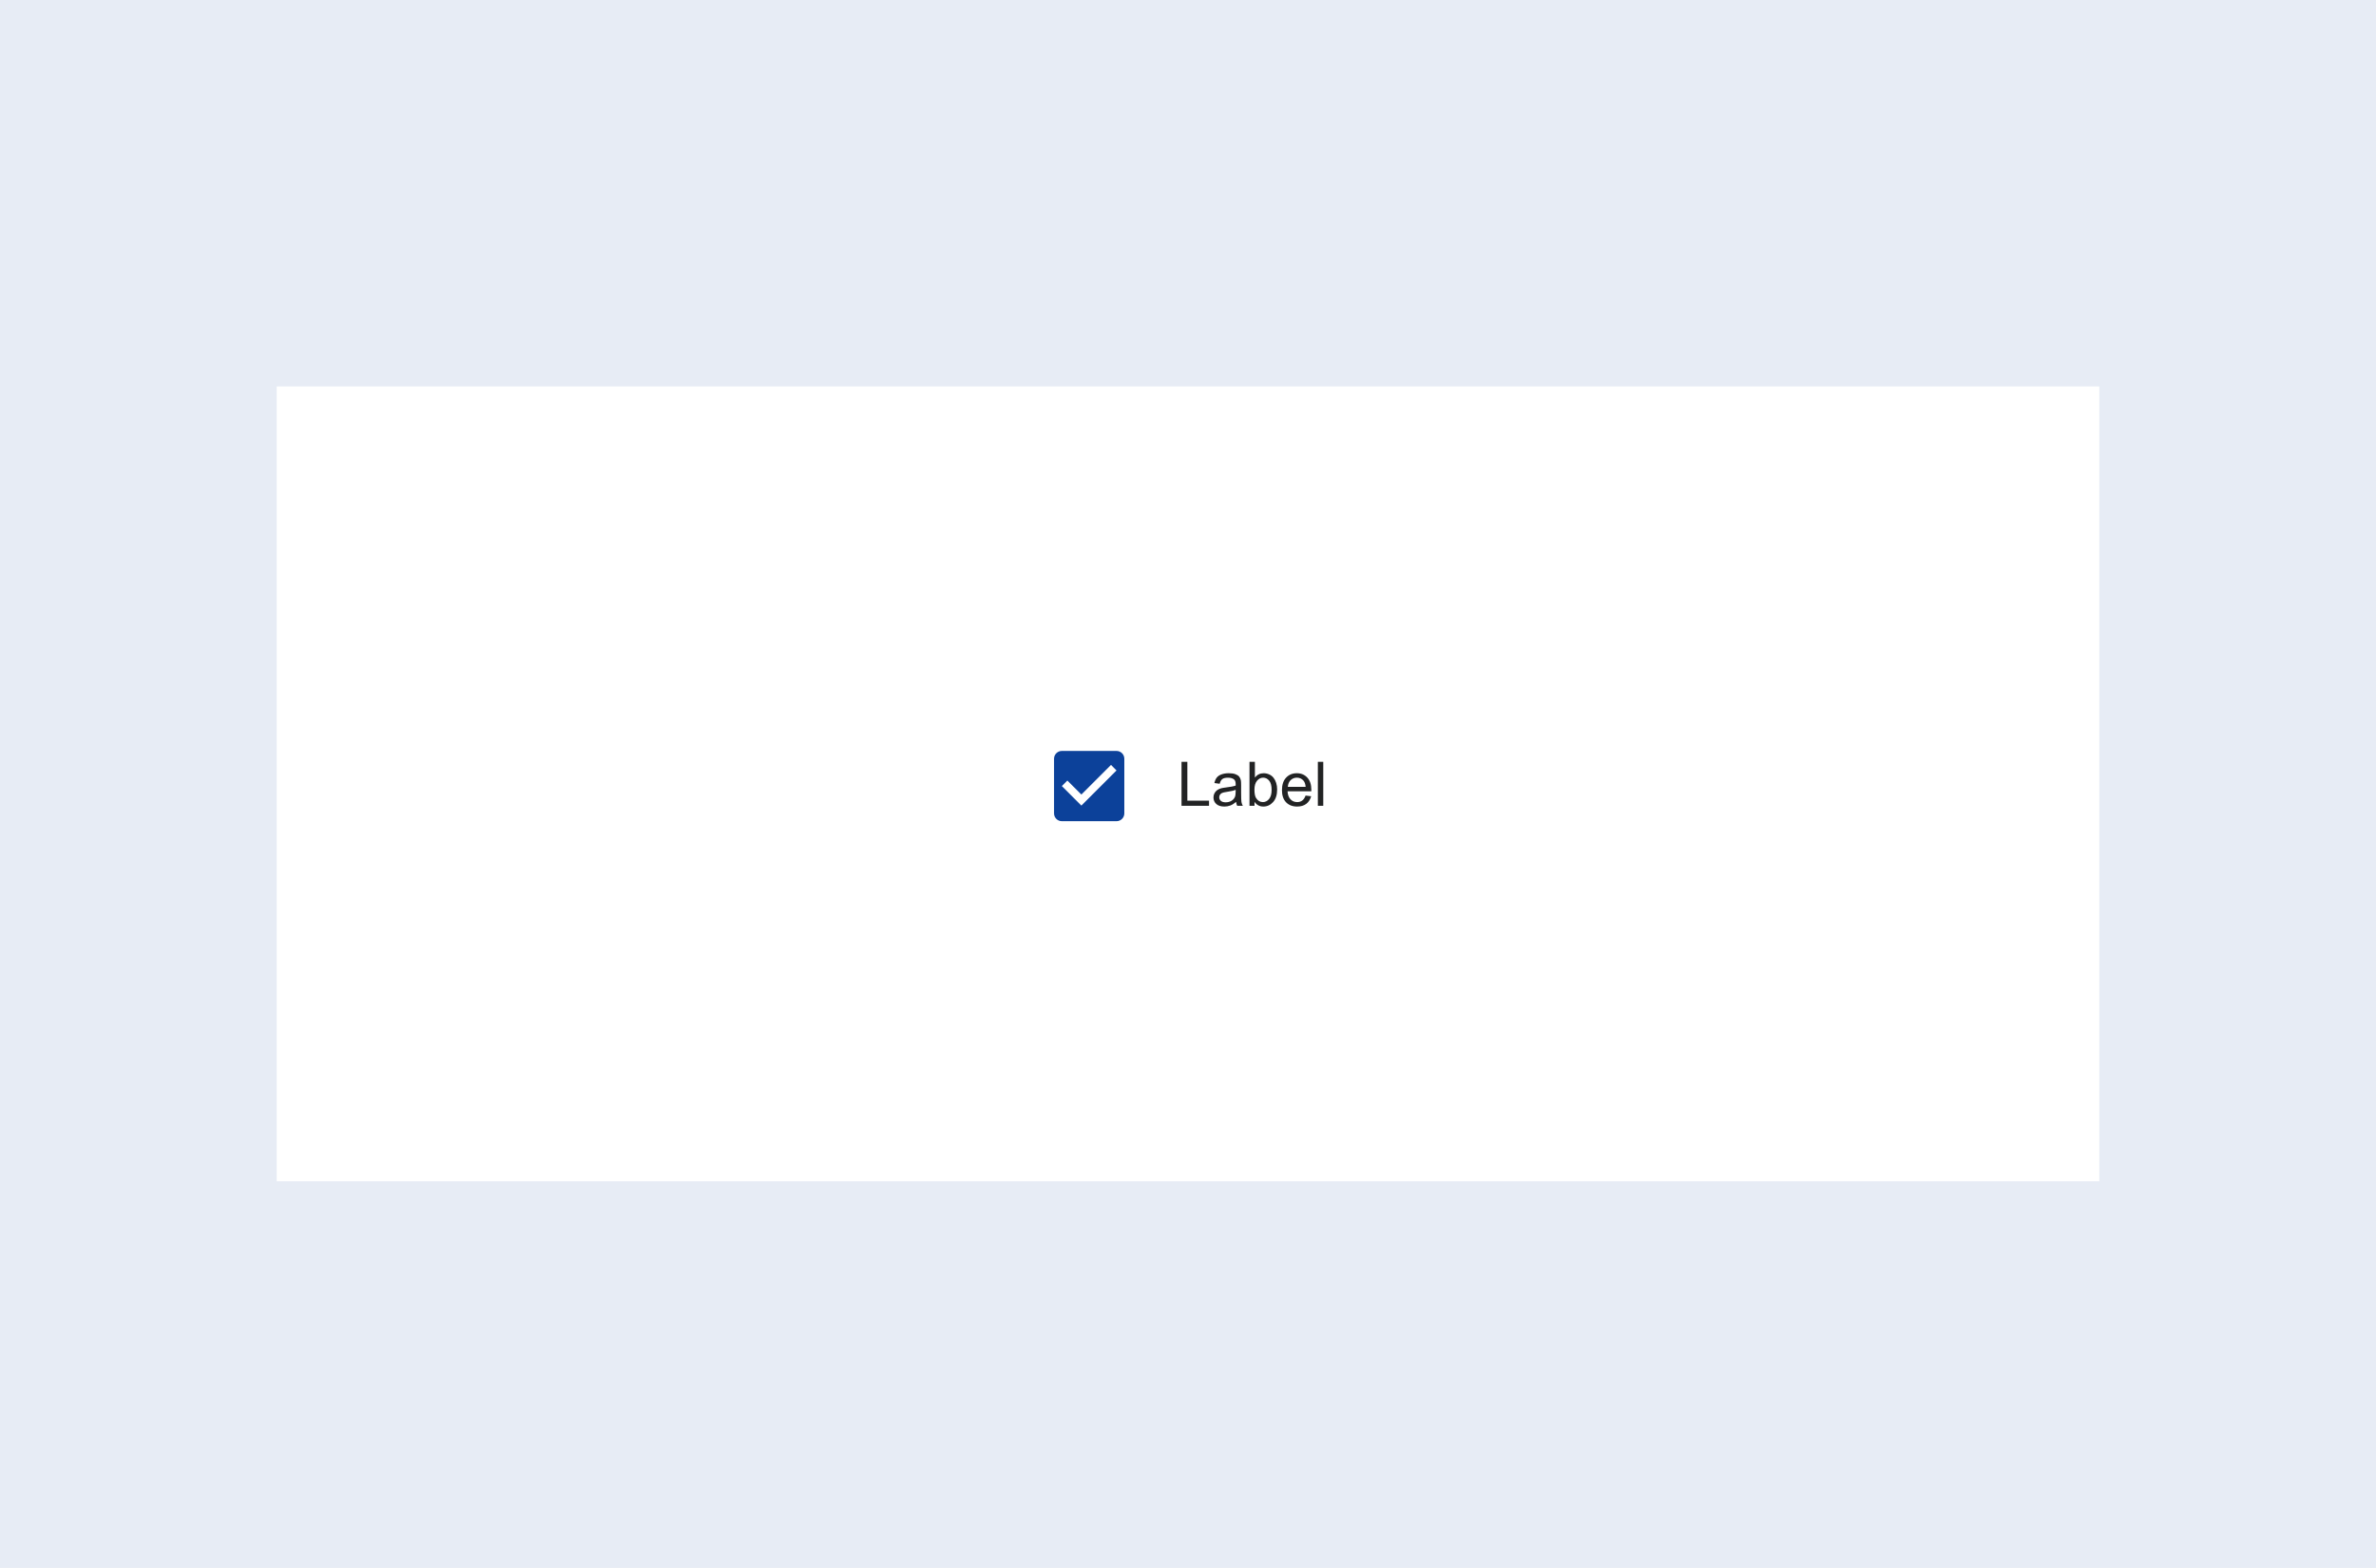
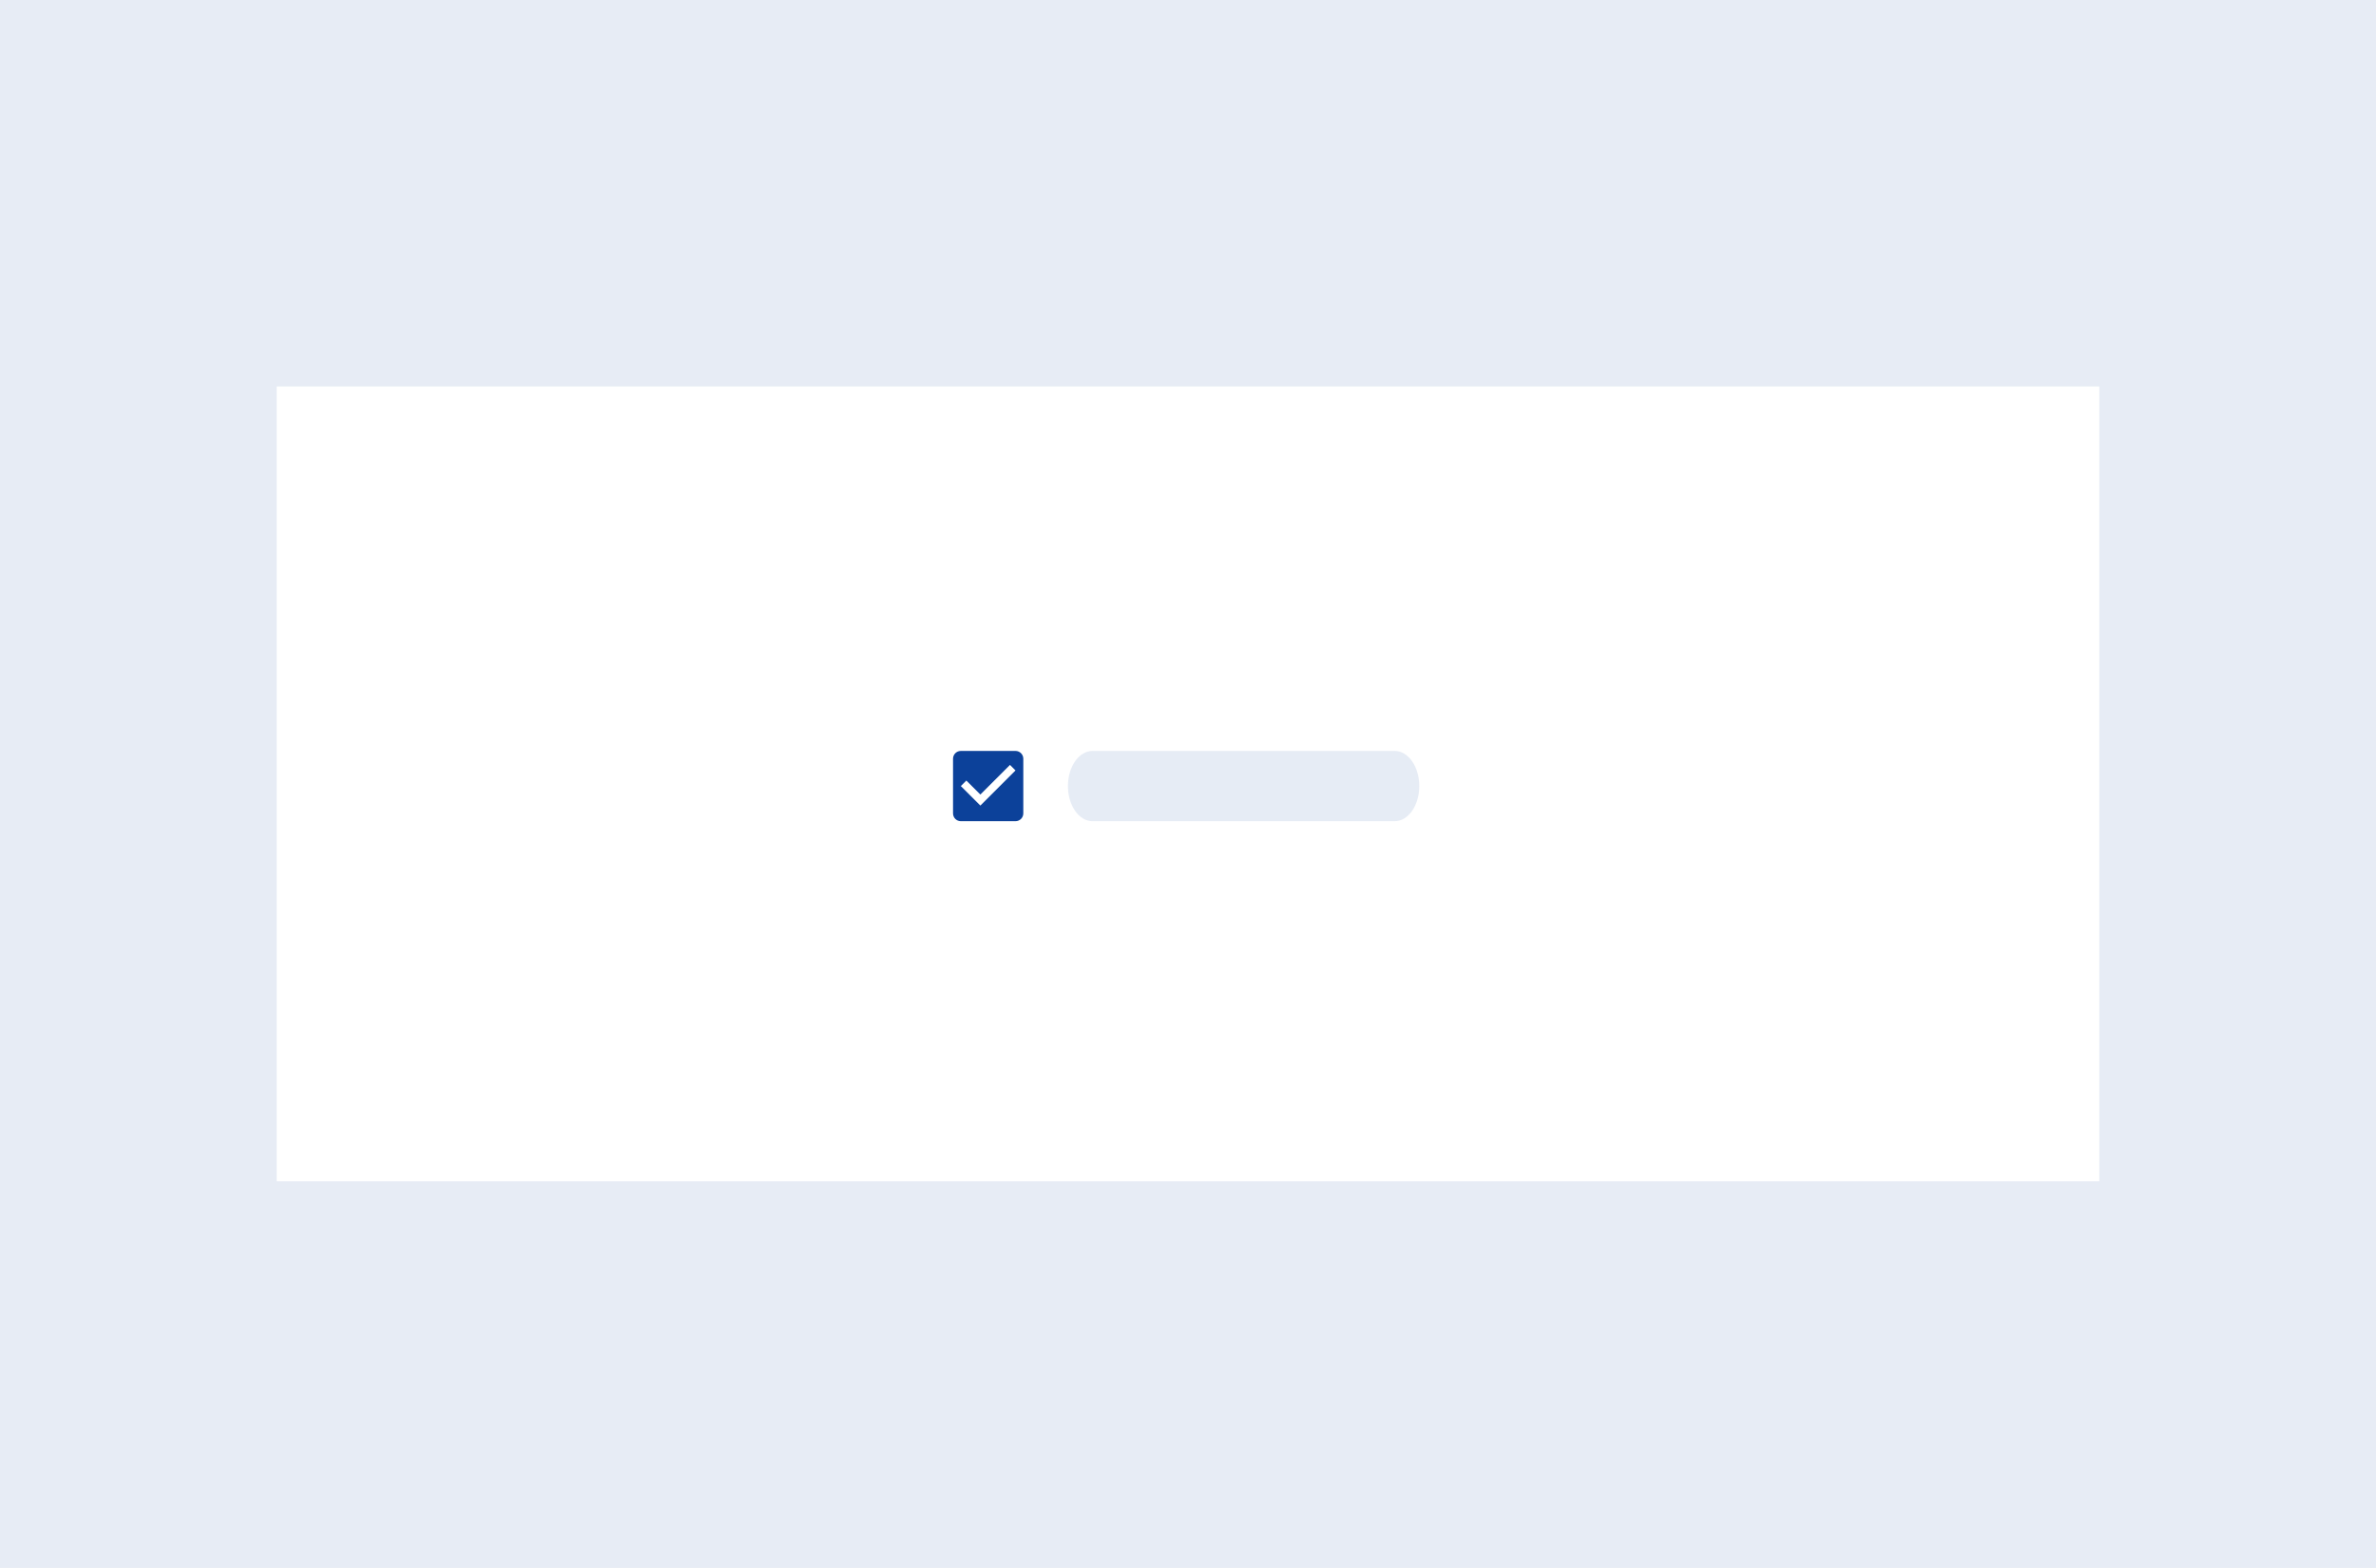
<svg xmlns="http://www.w3.org/2000/svg" width="541" height="357" viewBox="0 0 541 357" fill="none">
  <g clip-path="url(#clip0_7642_3436)">
    <path d="M0 0H541V357H0V0Z" fill="#E7ECF5" />
    <path d="M63 88H478V269H63V88Z" fill="white" />
-     <g clip-path="url(#clip1_7642_3436)">
-       <path d="M254.222 171H241.778C240.791 171 240 171.8 240 172.778V185.222C240 186.2 240.791 187 241.778 187H254.222C255.209 187 256 186.2 256 185.222V172.778C256 171.8 255.209 171 254.222 171ZM246.222 183.444L241.778 179L243.031 177.747L246.222 180.929L252.969 174.182L254.222 175.444L246.222 183.444Z" fill="#0C419A" />
-       <path d="M269.025 183.5V173.479H270.352V182.317H275.287V183.5H269.025ZM281.453 182.604C280.997 182.992 280.558 183.265 280.134 183.425C279.714 183.584 279.263 183.664 278.78 183.664C277.983 183.664 277.37 183.47 276.941 183.083C276.513 182.691 276.299 182.192 276.299 181.586C276.299 181.23 276.379 180.907 276.538 180.615C276.702 180.319 276.914 180.082 277.174 179.904C277.438 179.727 277.734 179.592 278.062 179.501C278.304 179.437 278.669 179.376 279.156 179.316C280.15 179.198 280.881 179.057 281.351 178.893C281.355 178.724 281.357 178.617 281.357 178.571C281.357 178.07 281.241 177.717 281.009 177.512C280.694 177.234 280.227 177.095 279.607 177.095C279.029 177.095 278.6 177.197 278.322 177.402C278.049 177.603 277.846 177.961 277.714 178.476L276.511 178.312C276.62 177.797 276.8 177.382 277.051 177.067C277.301 176.748 277.664 176.505 278.138 176.336C278.612 176.163 279.161 176.076 279.785 176.076C280.405 176.076 280.908 176.149 281.296 176.295C281.683 176.441 281.968 176.625 282.15 176.849C282.333 177.067 282.46 177.345 282.533 177.683C282.574 177.892 282.595 178.271 282.595 178.817V180.458C282.595 181.602 282.62 182.326 282.67 182.632C282.725 182.933 282.829 183.222 282.984 183.5H281.699C281.572 183.245 281.49 182.946 281.453 182.604ZM281.351 179.856C280.904 180.039 280.234 180.194 279.341 180.321C278.835 180.394 278.477 180.476 278.268 180.567C278.058 180.659 277.896 180.793 277.782 180.971C277.668 181.144 277.611 181.338 277.611 181.552C277.611 181.88 277.734 182.153 277.98 182.372C278.231 182.591 278.596 182.7 279.074 182.7C279.548 182.7 279.97 182.598 280.339 182.393C280.708 182.183 280.979 181.898 281.152 181.538C281.284 181.26 281.351 180.85 281.351 180.308V179.856ZM285.644 183.5H284.502V173.479H285.732V177.054C286.252 176.402 286.915 176.076 287.722 176.076C288.168 176.076 288.59 176.167 288.986 176.35C289.387 176.527 289.715 176.78 289.971 177.108C290.23 177.432 290.433 177.824 290.579 178.284C290.725 178.744 290.798 179.237 290.798 179.761C290.798 181.005 290.49 181.966 289.875 182.645C289.26 183.324 288.521 183.664 287.66 183.664C286.803 183.664 286.131 183.306 285.644 182.591V183.5ZM285.63 179.815C285.63 180.686 285.748 181.315 285.985 181.702C286.373 182.336 286.897 182.652 287.558 182.652C288.095 182.652 288.56 182.42 288.952 181.955C289.344 181.486 289.54 180.788 289.54 179.863C289.54 178.915 289.351 178.216 288.973 177.765C288.599 177.313 288.145 177.088 287.612 177.088C287.074 177.088 286.61 177.323 286.218 177.792C285.826 178.257 285.63 178.931 285.63 179.815ZM297.271 181.162L298.543 181.319C298.342 182.062 297.971 182.639 297.429 183.049C296.886 183.459 296.194 183.664 295.351 183.664C294.289 183.664 293.446 183.338 292.821 182.686C292.201 182.03 291.892 181.112 291.892 179.932C291.892 178.71 292.206 177.762 292.835 177.088C293.464 176.413 294.28 176.076 295.282 176.076C296.253 176.076 297.046 176.407 297.661 177.067C298.276 177.728 298.584 178.658 298.584 179.856C298.584 179.929 298.582 180.039 298.577 180.185H293.163C293.209 180.982 293.434 181.593 293.84 182.017C294.245 182.44 294.751 182.652 295.357 182.652C295.809 182.652 296.194 182.534 296.513 182.297C296.832 182.06 297.085 181.682 297.271 181.162ZM293.231 179.173H297.285C297.23 178.562 297.075 178.104 296.82 177.799C296.428 177.325 295.92 177.088 295.296 177.088C294.731 177.088 294.255 177.277 293.867 177.655C293.484 178.034 293.272 178.539 293.231 179.173ZM300.067 183.5V173.479H301.298V183.5H300.067Z" fill="#222324" />
-     </g>
+     <path d="M231.222 171H218.778C217.791 171 217 171.8 217 172.778V185.222C217 186.2 217.791 187 218.778 187H231.222C232.209 187 233 186.2 233 185.222V172.778C233 171.8 232.209 171 231.222 171ZM223.222 183.444L218.778 179L220.031 177.747L223.222 180.929L229.969 174.182L231.222 175.444L223.222 183.444Z" fill="#0C419A" />
+     <path opacity="0.5" d="M317.573 171H248.75C245.664 171 243.162 174.582 243.162 179C243.162 183.418 245.664 187 248.75 187H317.573C320.66 187 323.162 183.418 323.162 179C323.162 174.582 320.66 171 317.573 171Z" fill="#CED9EB" />
    <path d="M183 144H219V157H183V144Z" fill="white" />
  </g>
  <defs>
    <clipPath id="clip0_7642_3436">
      <rect width="541" height="357" fill="white" />
    </clipPath>
-     <clipPath id="clip1_7642_3436">
-       <rect width="62" height="16" fill="white" transform="translate(240 171)" />
-     </clipPath>
  </defs>
</svg>
